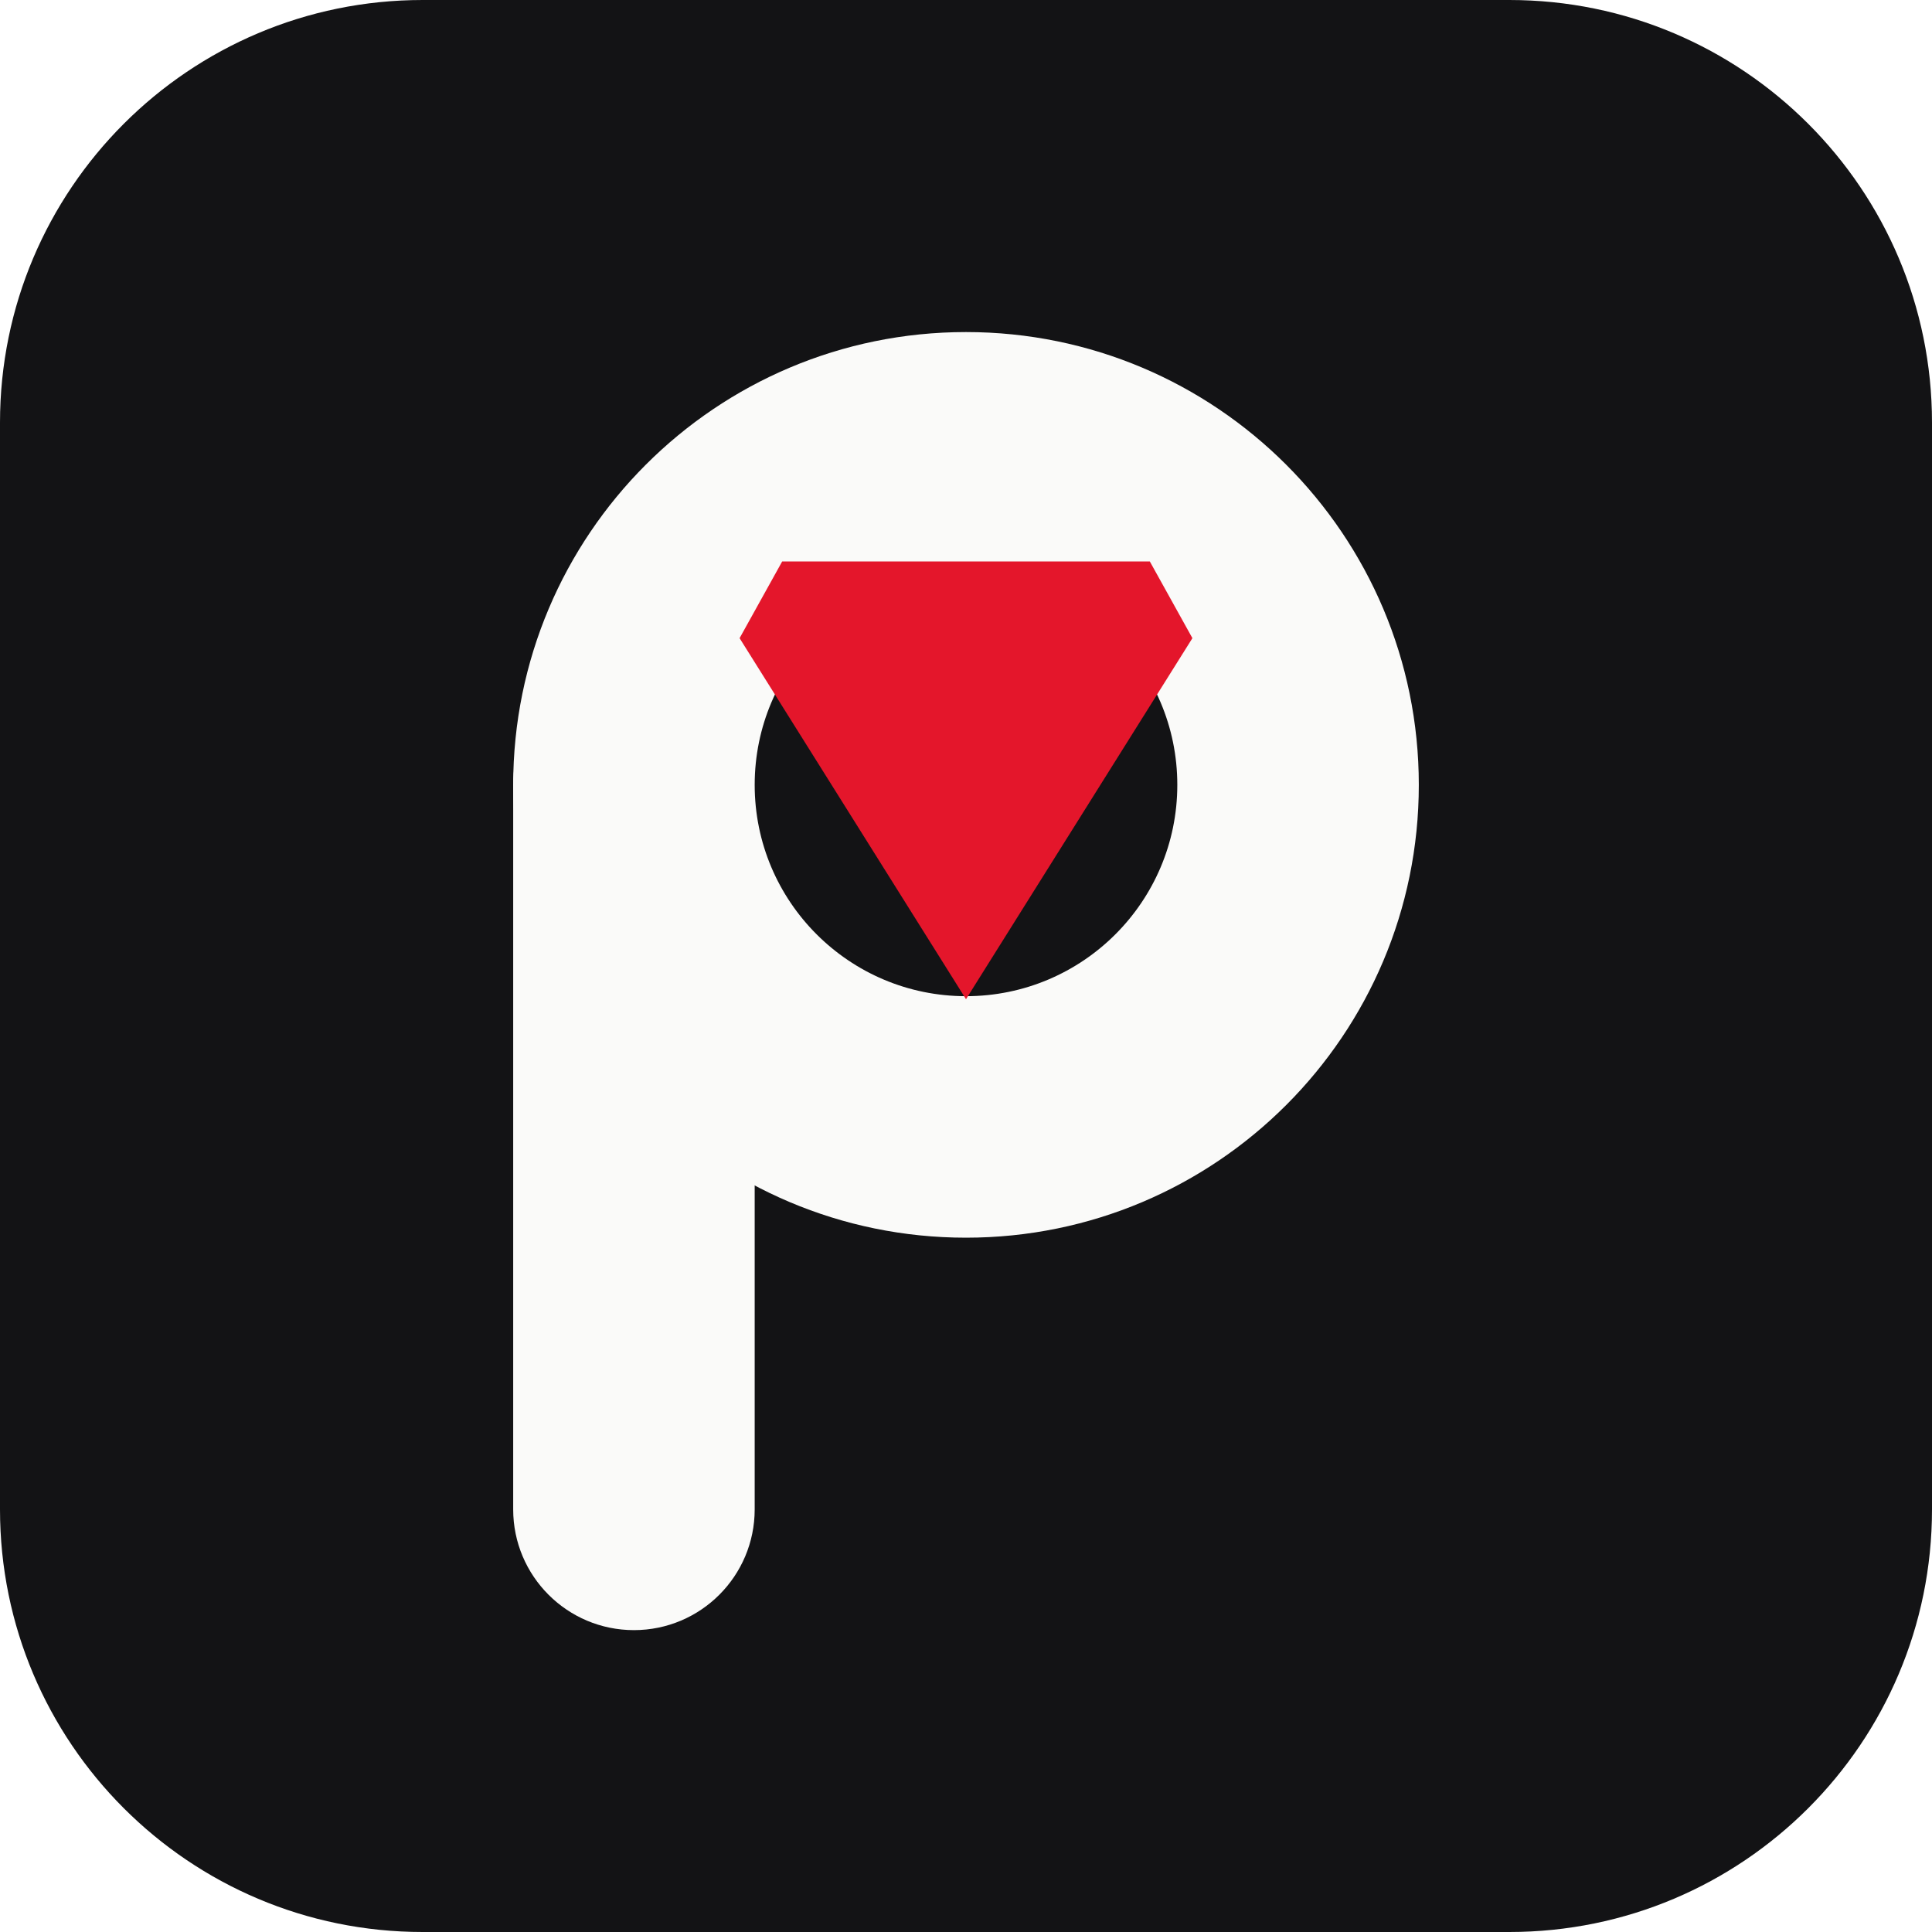
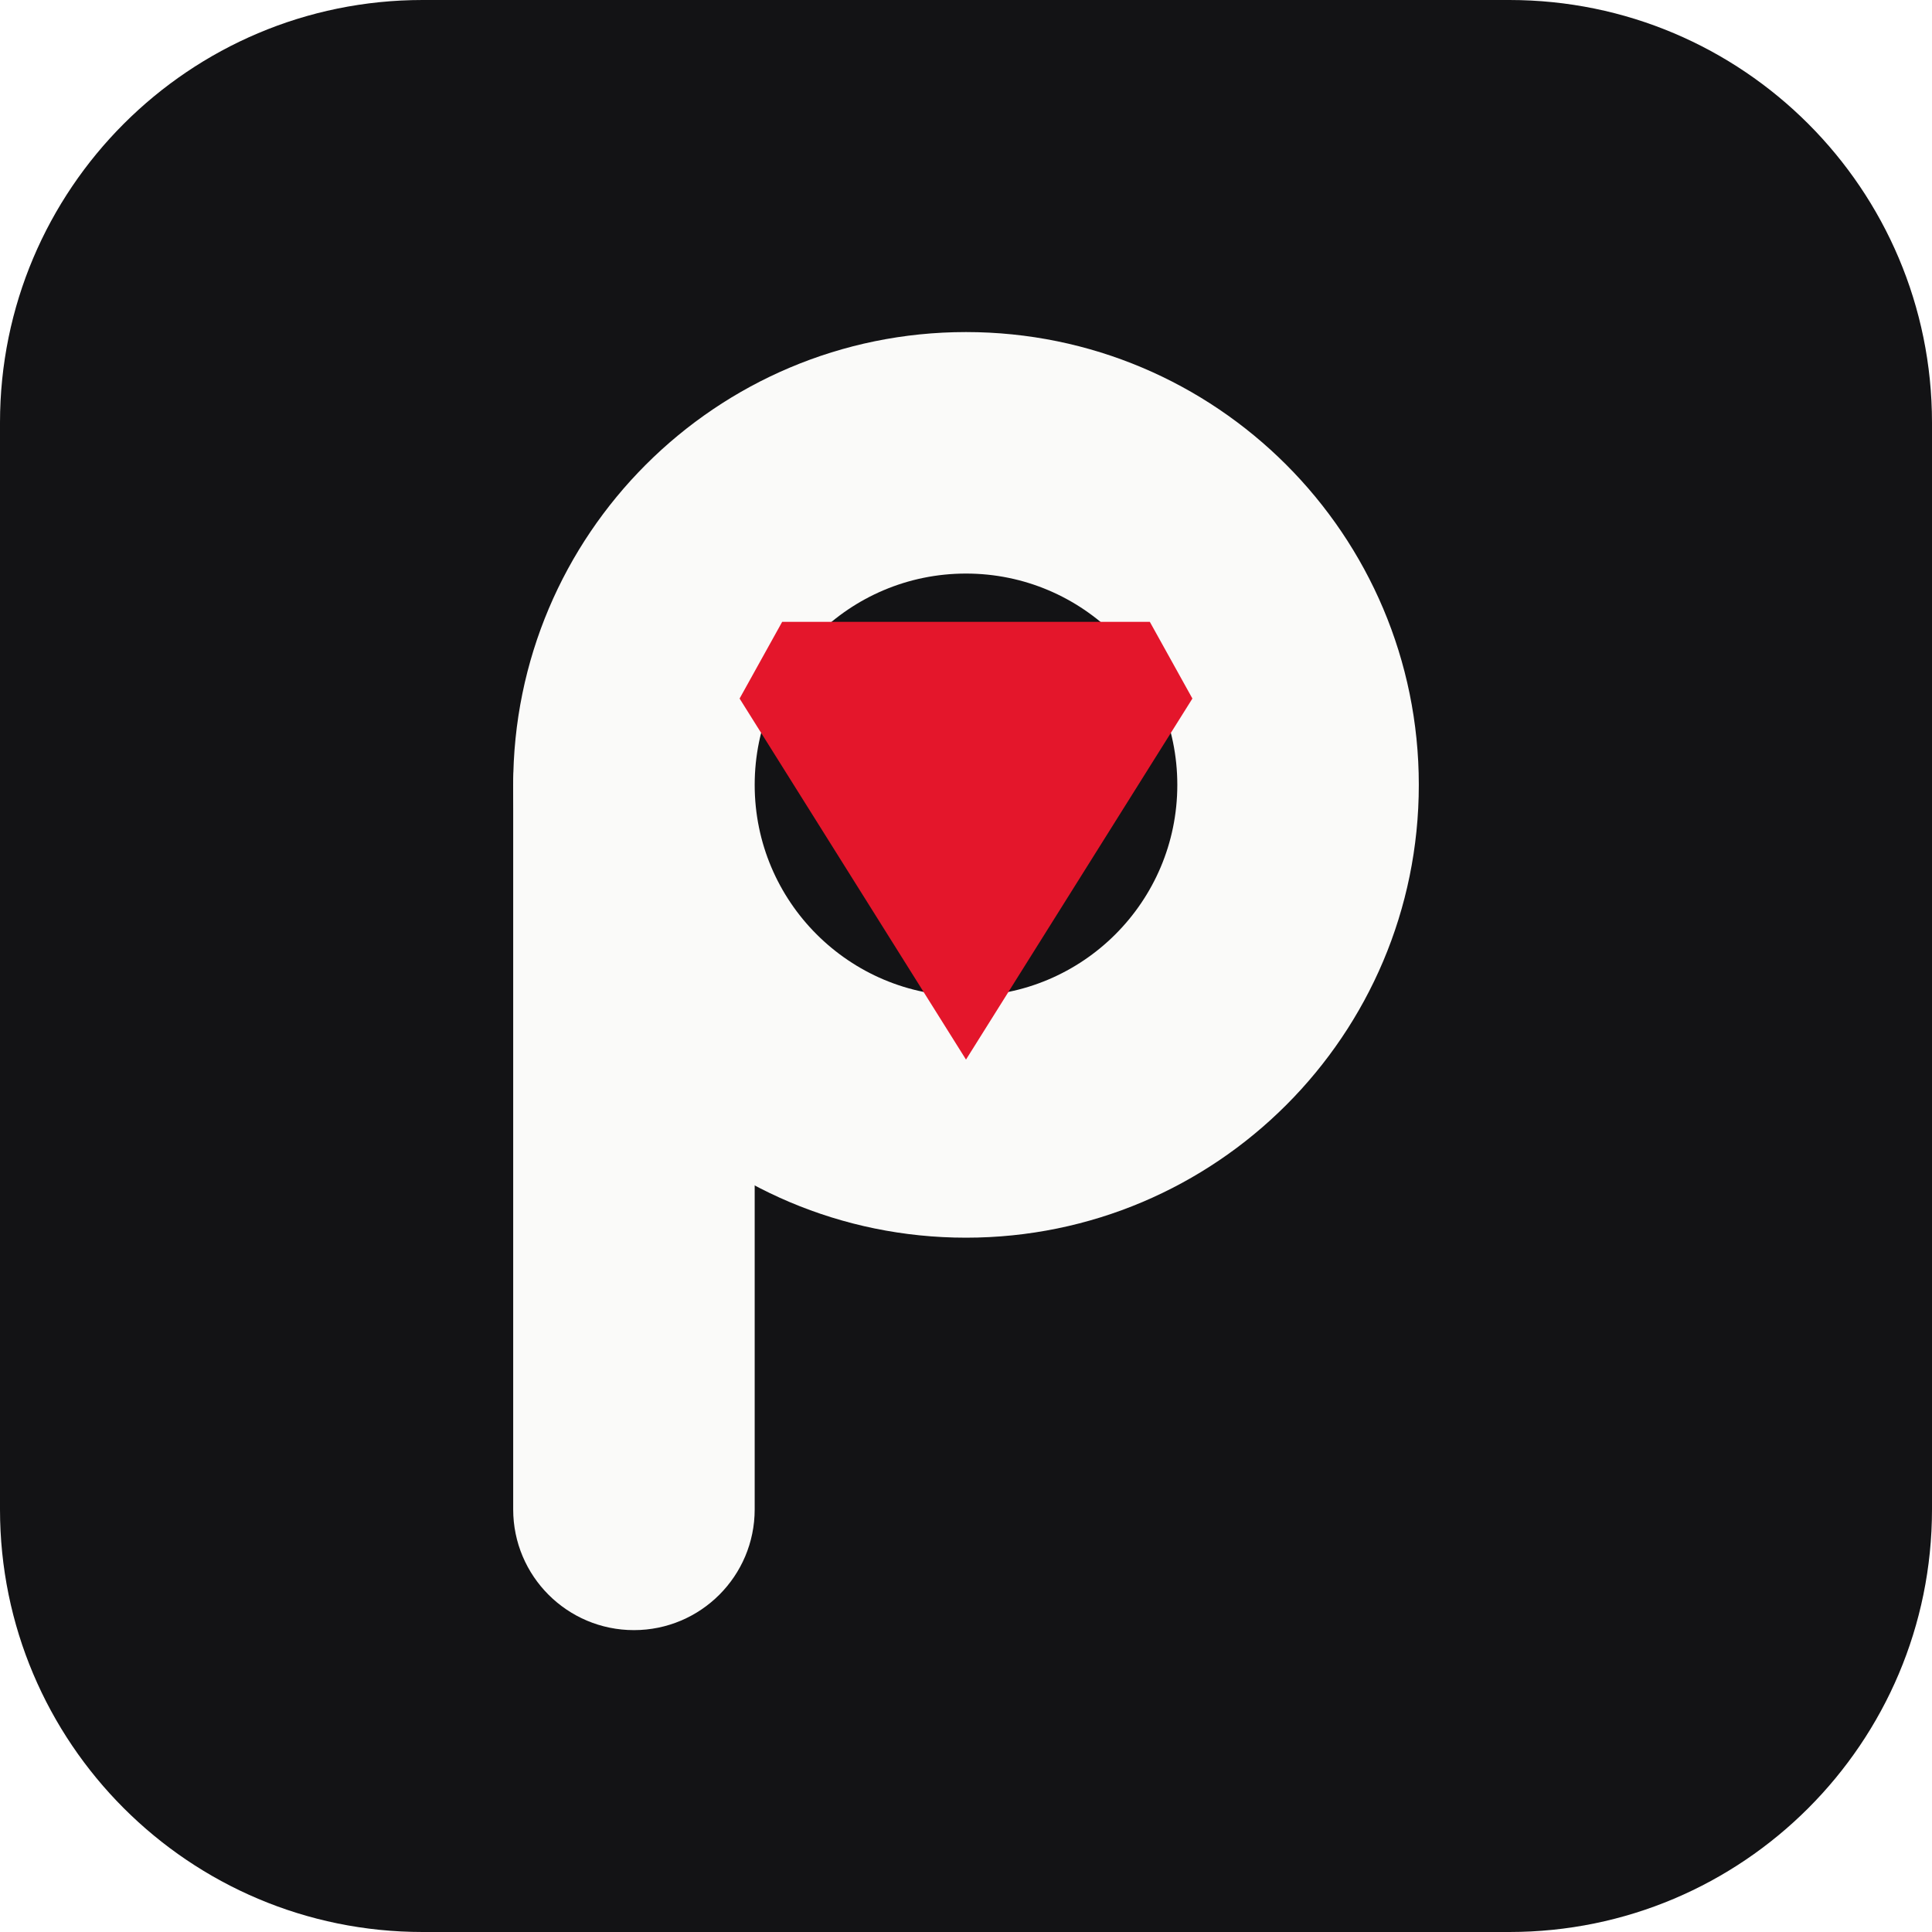
<svg xmlns="http://www.w3.org/2000/svg" viewBox="0 0 64 64">
  <rect width="64" height="64" rx="14" fill="#131315" />
  <rect x="17" y="22" width="8" height="32" rx="4" fill="#FAFAF9" />
  <circle cx="32" cy="26" r="15" fill="#FAFAF9" />
  <circle cx="32" cy="26" r="7" fill="#131315" />
-   <path d="M32.00 33.10 L24.50 21.14 L25.91 18.60 L38.09 18.60 L39.50 21.14 z" fill="#E4162B" />
+   <path d="M32.00 35.10 L24.50 23.14 L25.91 20.60 L38.09 20.60 L39.50 23.14 z" fill="#E4162B" />
</svg>
